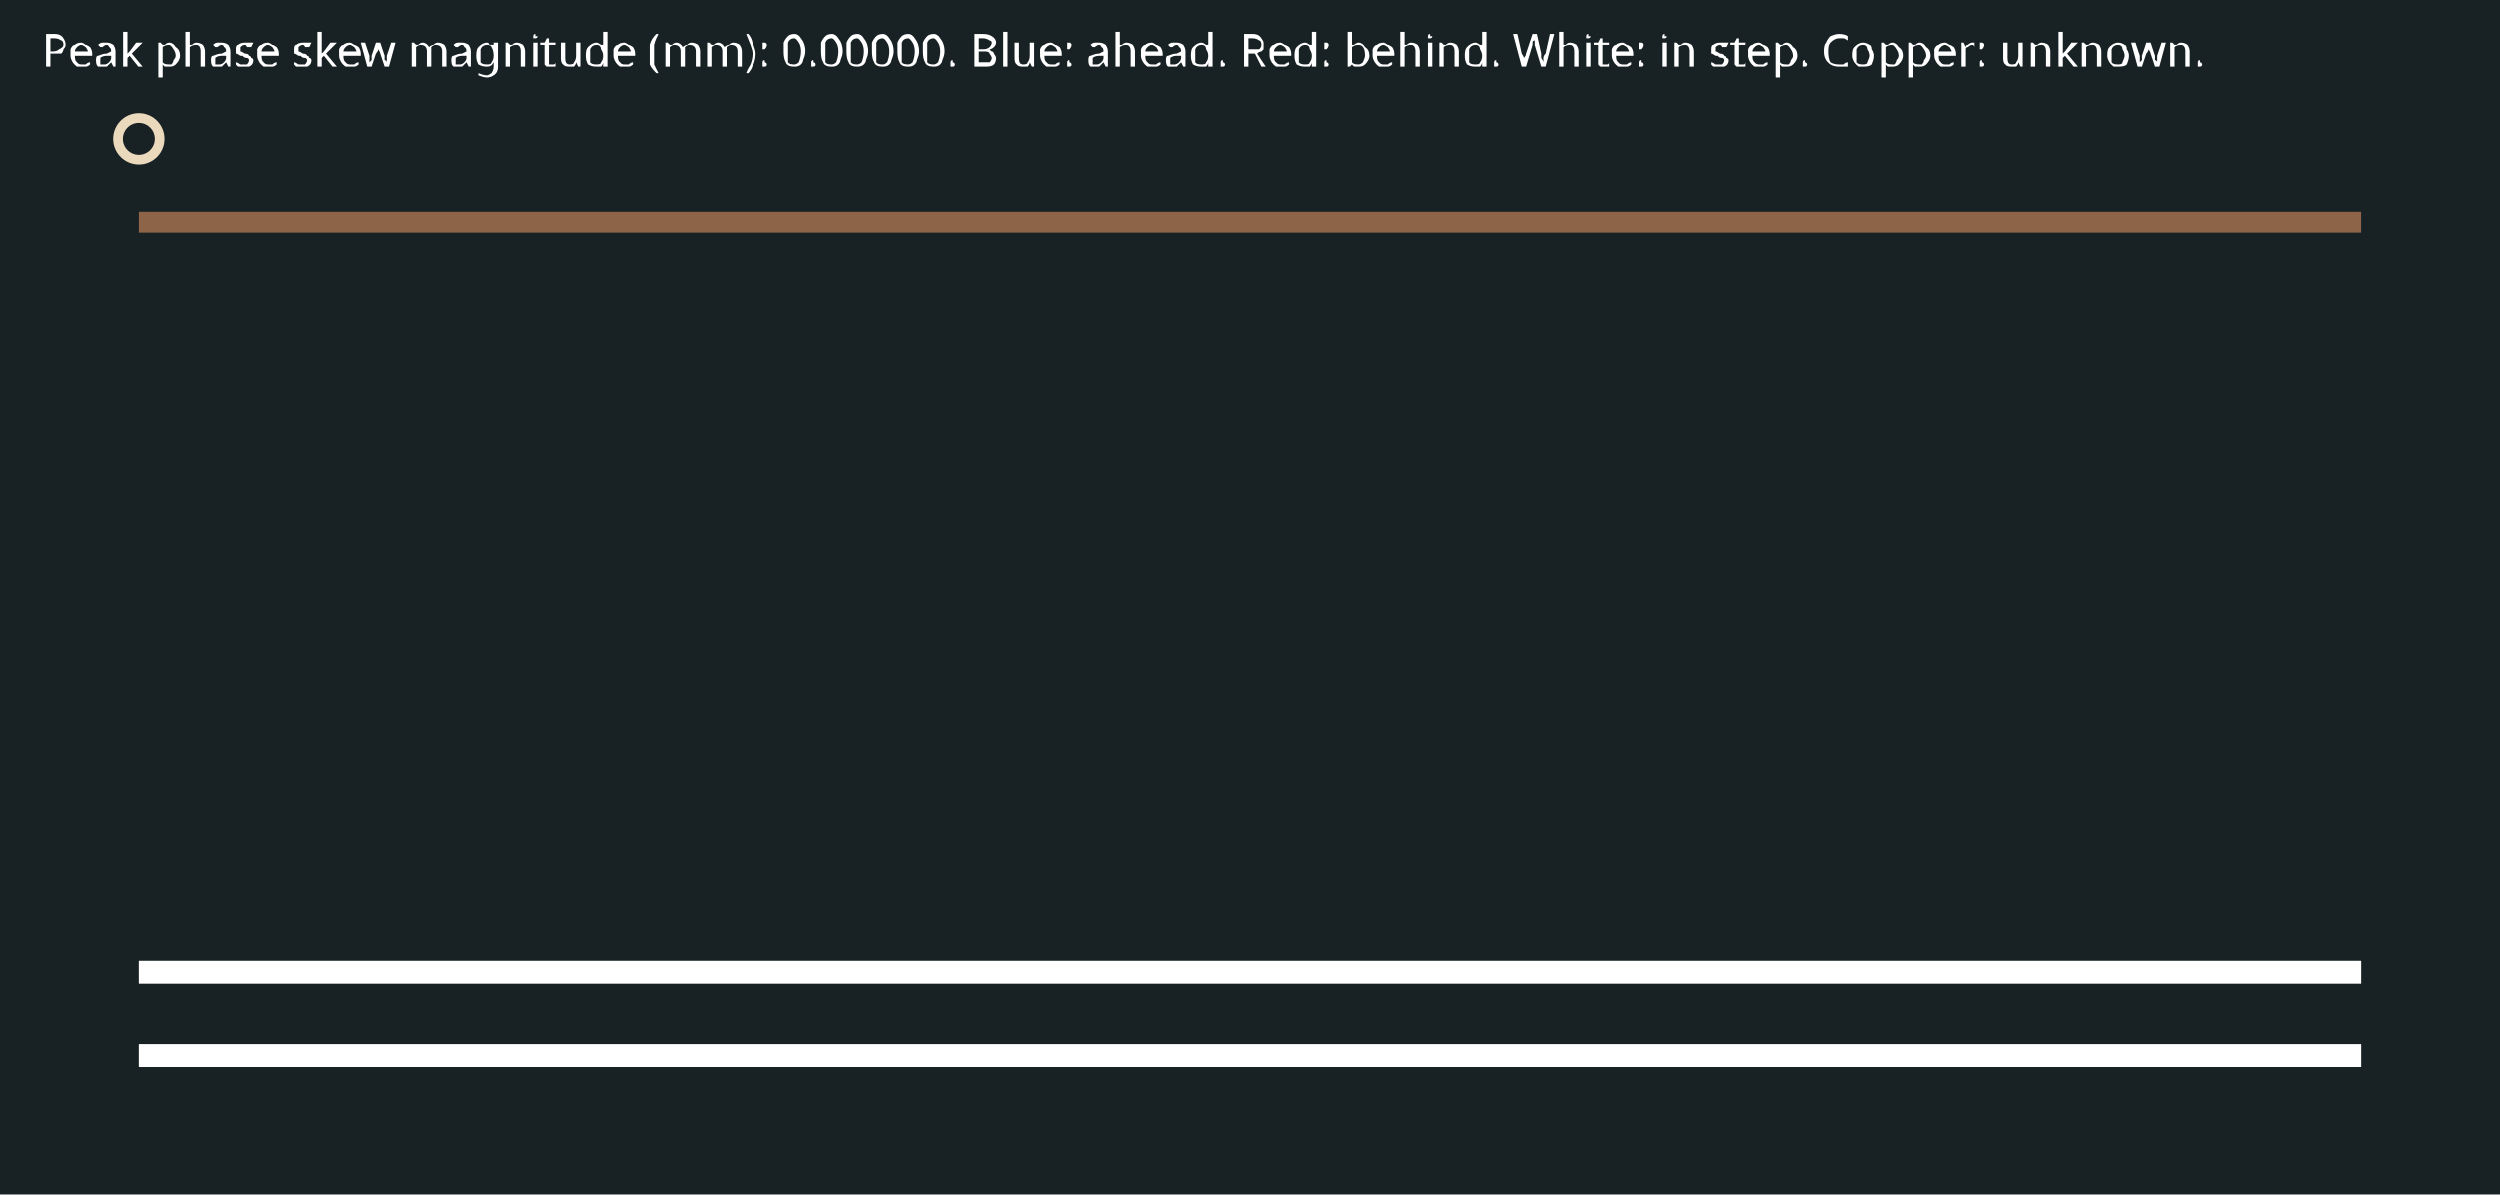
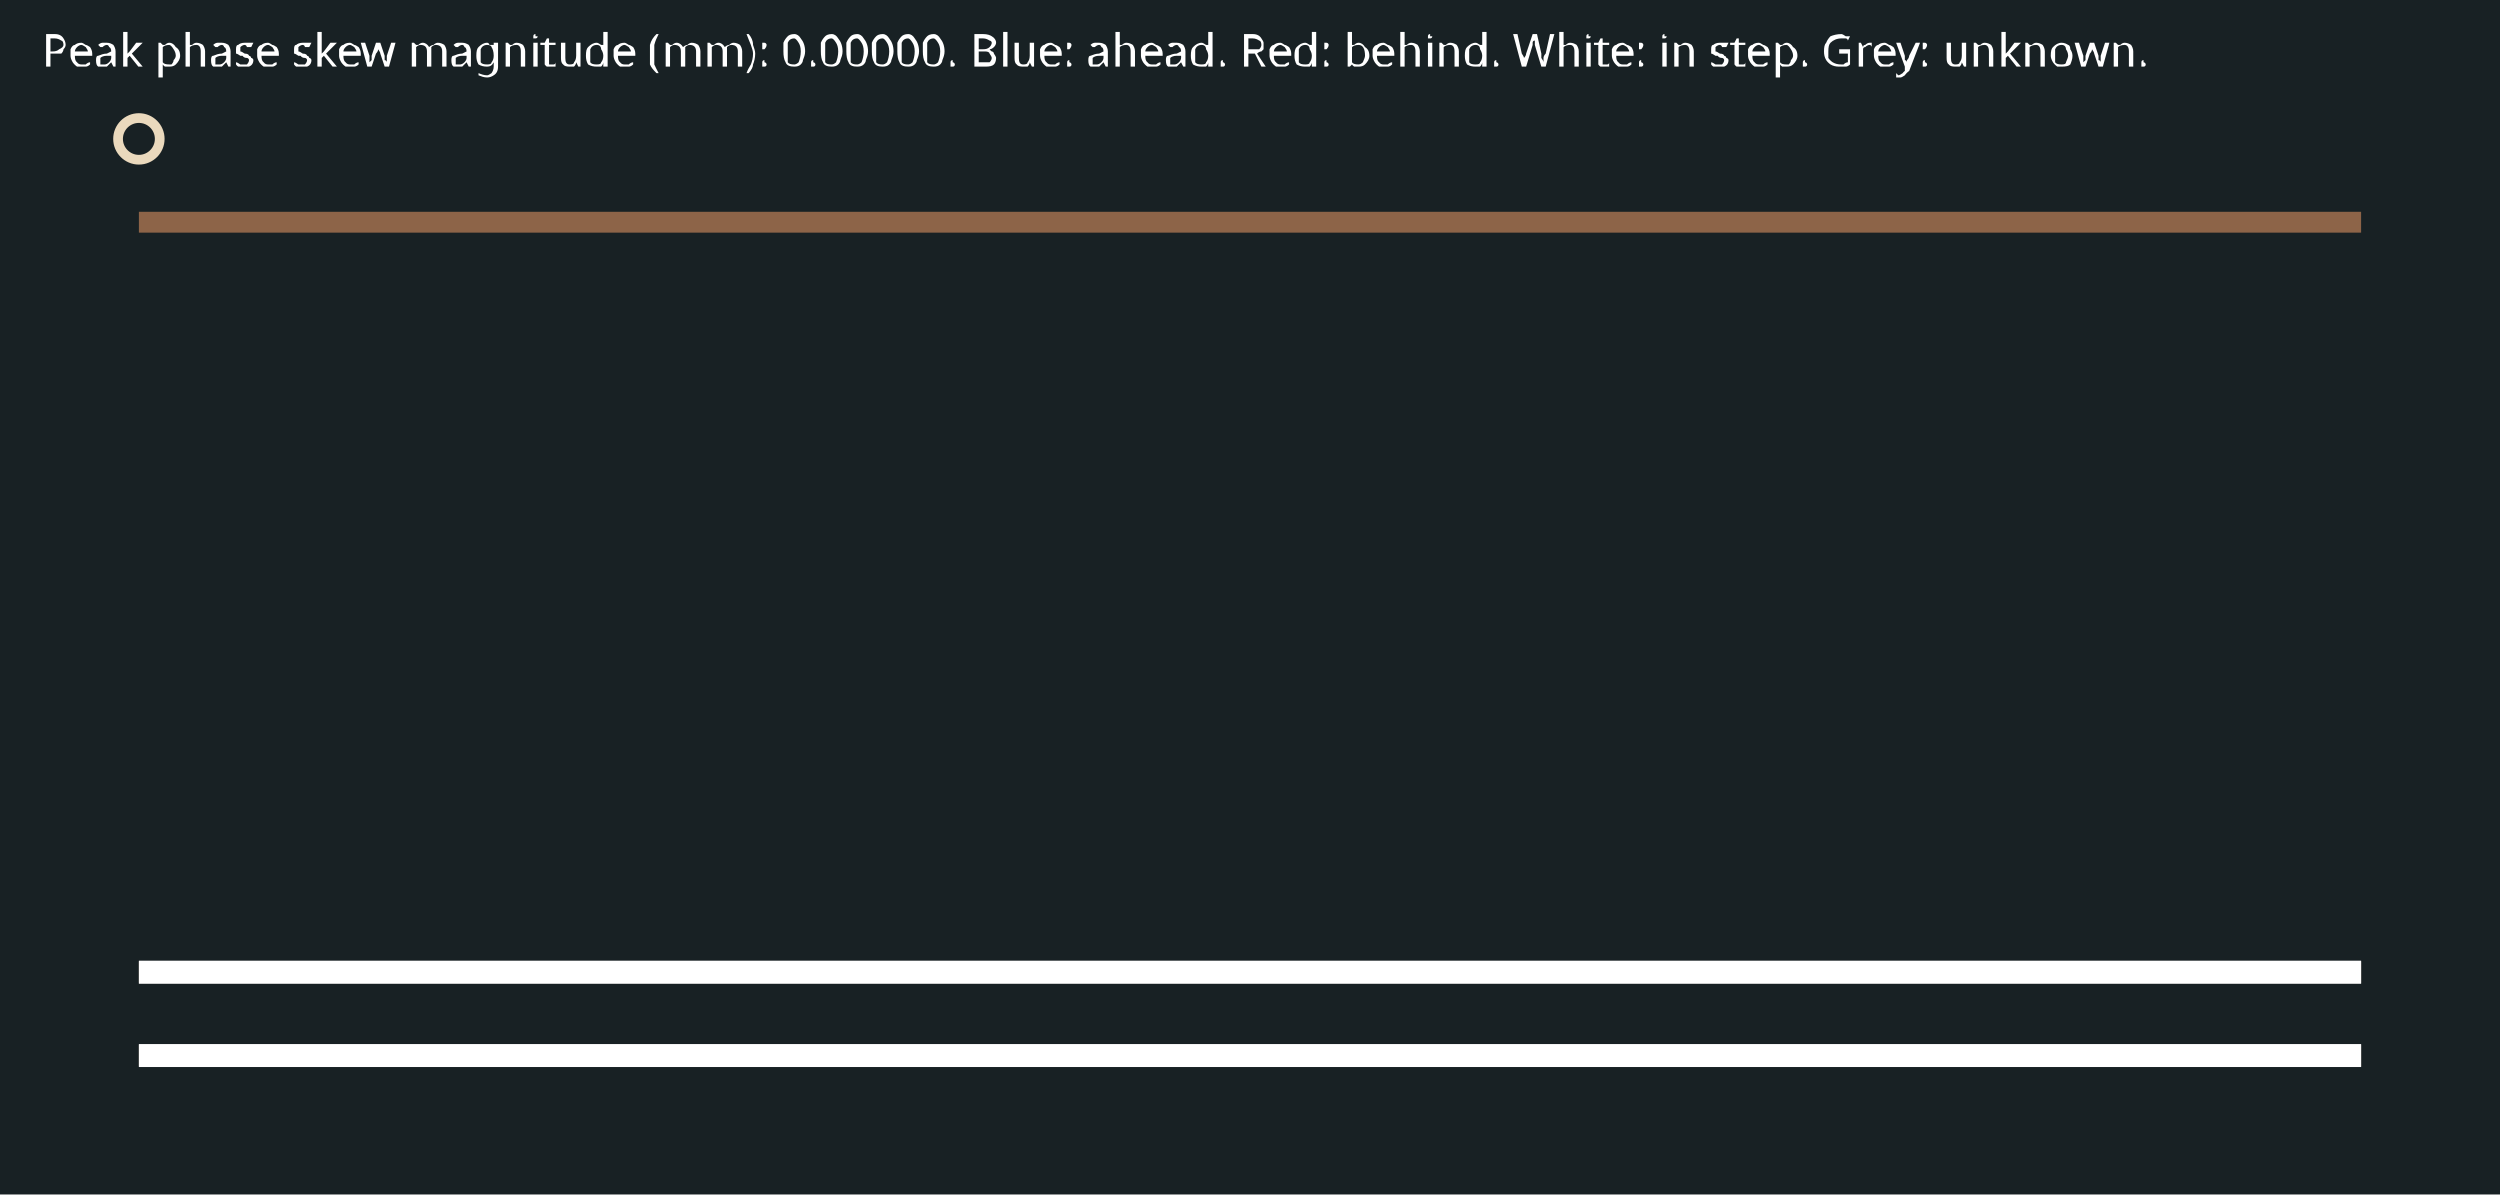
<svg xmlns="http://www.w3.org/2000/svg" width="720" height="344" viewBox="-9 -4.3 18 8.6">
  <rect x="-9" y="-4.3" width="18" height="8.6" fill="#182124" />
  <g transform="scale(1 -1)">
    <line x1="-8" y1="2.7" x2="8" y2="2.7" stroke="#8d6448" stroke-width="0.15" />
    <line x1="-8" y1="-2.7" x2="8" y2="-2.7" stroke="#8d6448" stroke-width="0.15" />
    <line x1="-8" y1="-3.3" x2="8" y2="-3.3" stroke="#8d6448" stroke-width="0.15" />
+     <line x1="-8" y1="-2.7" x2="8" y2="-2.7" stroke="rgb(128,128,128)" stroke-width="0.165" />
+     <line x1="-8" y1="-3.3" x2="8" y2="-3.3" stroke="rgb(128,128,128)" stroke-width="0.165" />
    <line x1="-8" y1="-2.7" x2="8" y2="-2.7" stroke-width="0.165" stroke="white" />
    <line x1="-8" y1="-3.3" x2="8" y2="-3.3" stroke-width="0.165" stroke="white" />
    <circle cx="-8" cy="3.3" r="0.15" fill="none" stroke="#ead9bd" stroke-width="0.07" />
  </g>
-   <text x="-8.7" y="-3.82" font-family="sans-serif" font-size="0.32" fill="#fff">Peak phase skew magnitude (mm): 0.00000. Blue: ahead. Red: behind. White: in step. Copper: unknown.</text>
+   <text x="-8.7" y="-3.82" font-family="sans-serif" font-size="0.32" fill="#fff">Peak phase skew magnitude (mm): 0.00000. Blue: ahead. Red: behind. White: in step. Grey: unknown.</text>
</svg>
